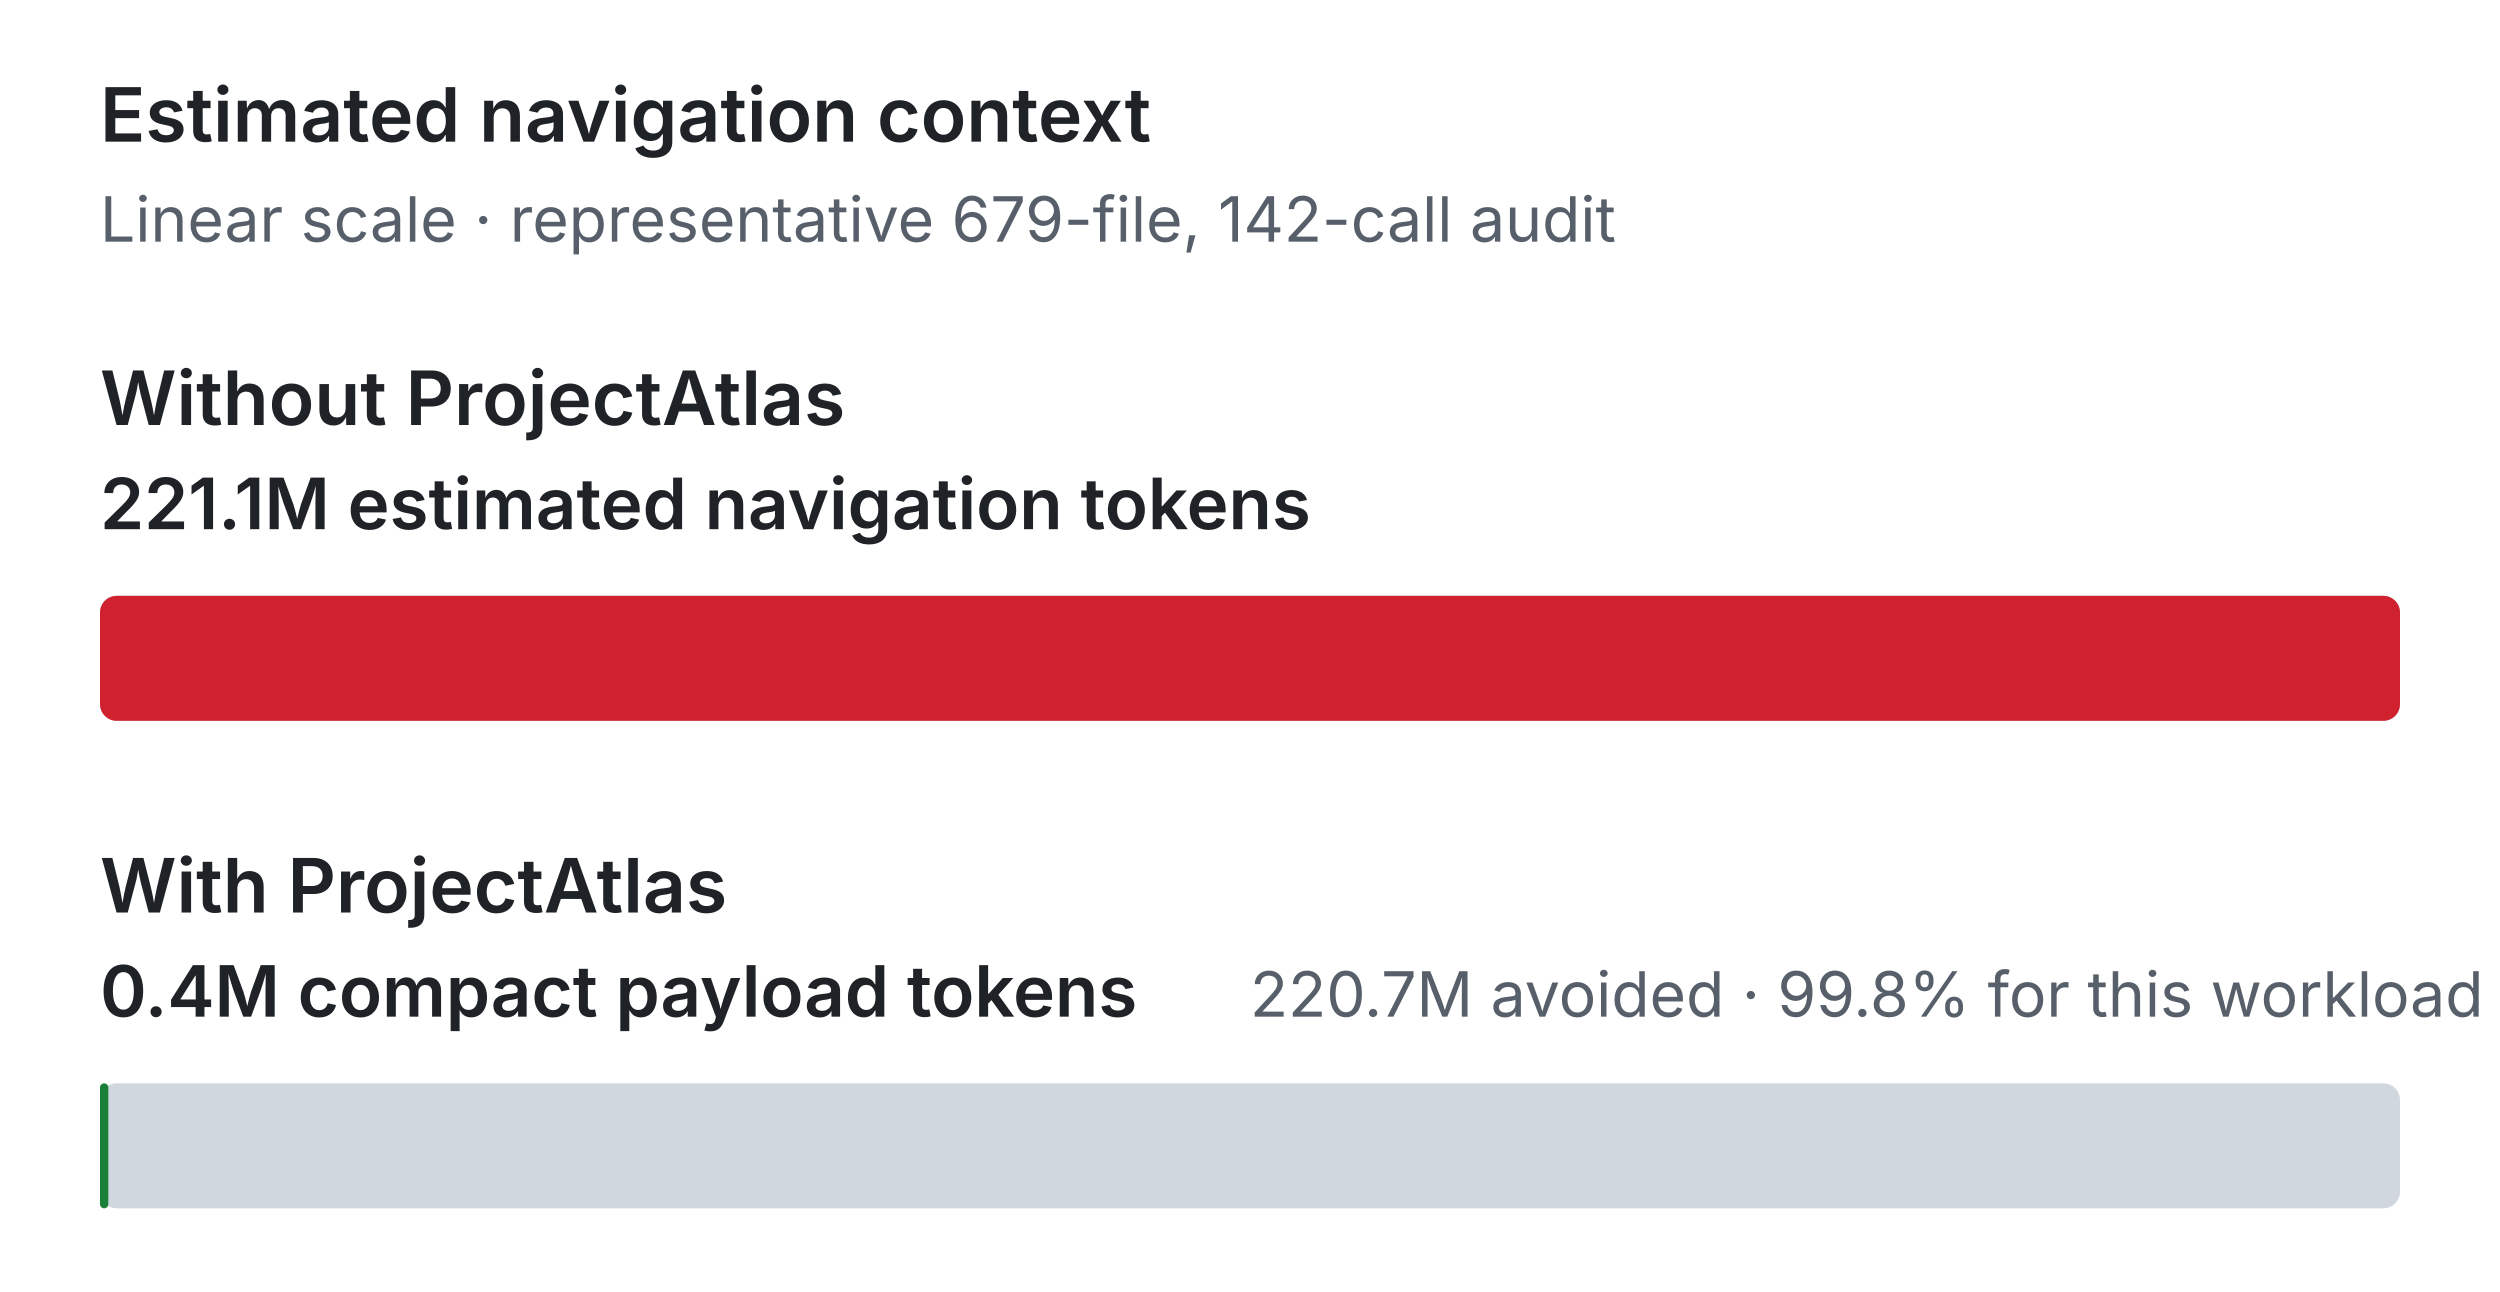
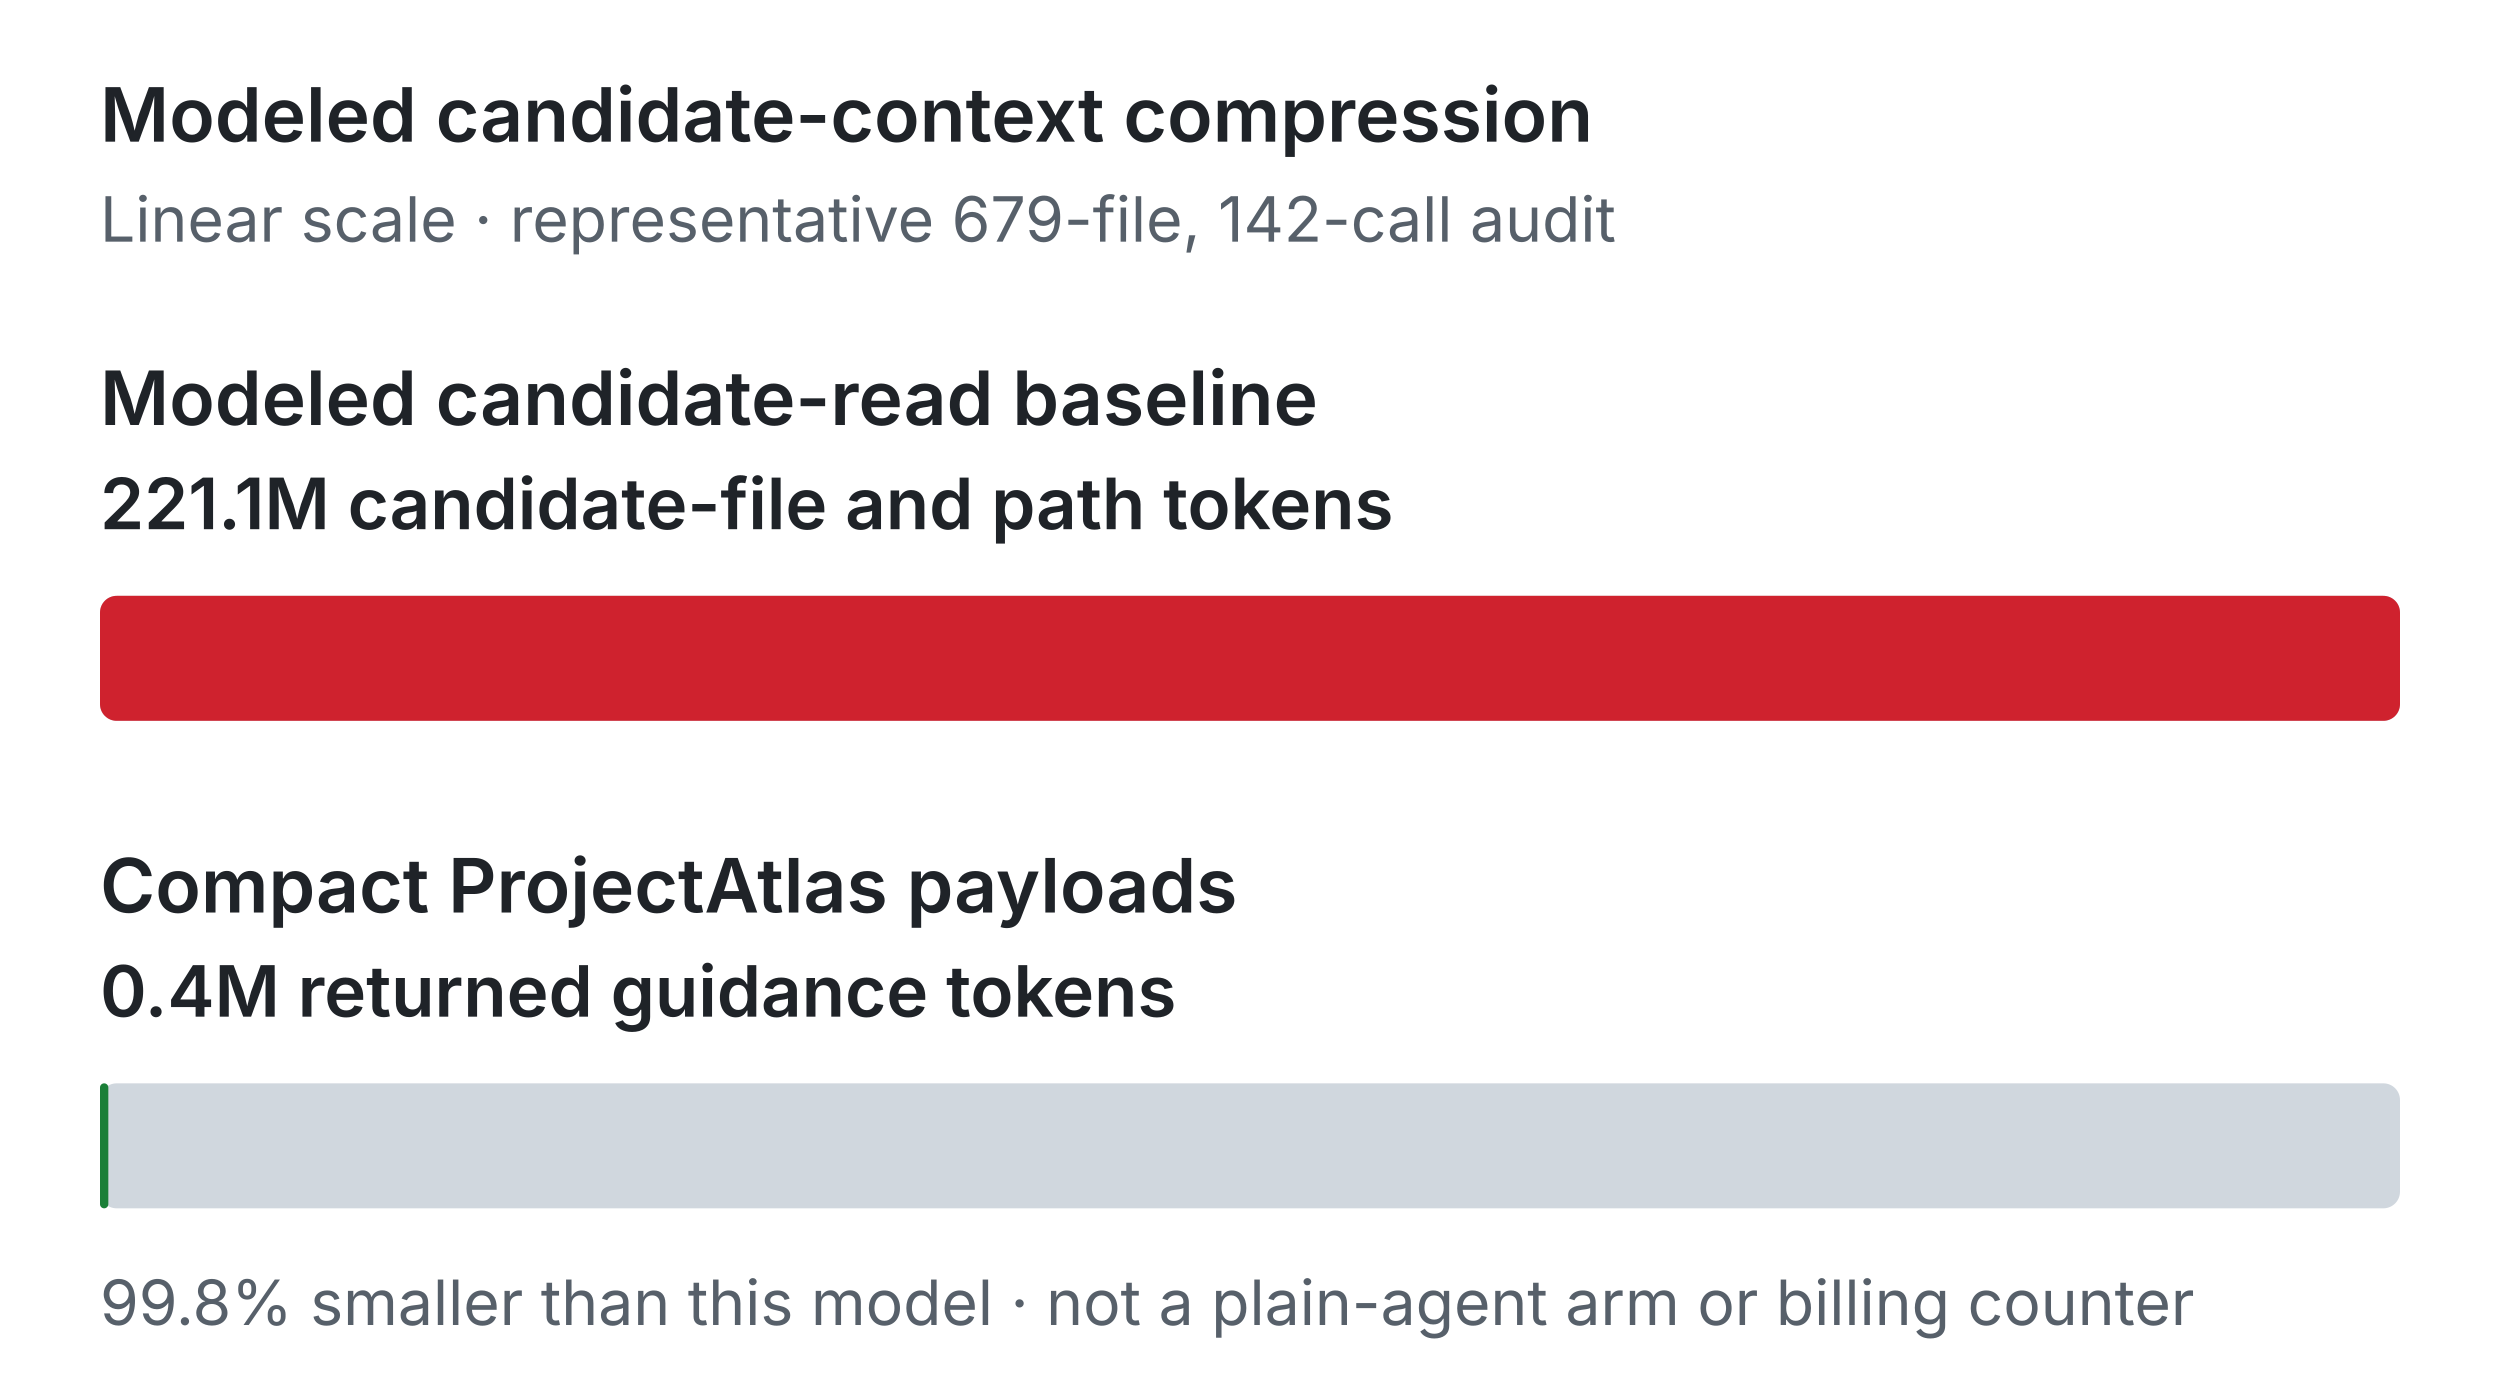
- <svg xmlns="http://www.w3.org/2000/svg" role="img" aria-labelledby="title desc" viewBox="0 0 600 310">
+ <svg xmlns="http://www.w3.org/2000/svg" role="img" aria-labelledby="title desc" viewBox="0 0 600 330">
  <style>
    text { font-family: -apple-system, BlinkMacSystemFont, "Segoe UI", sans-serif; fill: #1f2328; }
    .muted { fill: #57606a; font-size: 15px; }
    .label { font-size: 18px; font-weight: 600; }
    .value { font-size: 17px; font-weight: 600; }
    .track { fill: #d0d7de; }
-     .without { fill: #cf222e; }
+     .baseline { fill: #cf222e; }
    .with { fill: #1a7f37; }
    .saved { fill: #0969da; }
    @media (prefers-color-scheme: dark) {
      text { fill: #f0f6fc; }
      .muted { fill: #8c959f; }
      .track { fill: #30363d; }
-       .without { fill: #f85149; }
+       .baseline { fill: #f85149; }
      .with { fill: #3fb950; }
      .saved { fill: #58a6ff; }
    }
  </style>
-   <text x="24" y="34" class="label">Estimated navigation context</text>
+   <text x="24" y="34" class="label">Modeled candidate-context compression</text>
  <text x="24" y="58" class="muted">Linear scale · representative 679-file, 142-call audit</text>
-   <text x="24" y="102" class="label">Without ProjectAtlas</text>
-   <text x="24" y="127" class="value">221.1M estimated navigation tokens</text>
+   <text x="24" y="102" class="label">Modeled candidate-read baseline</text>
+   <text x="24" y="127" class="value">221.1M candidate-file and path tokens</text>
  <rect x="24" y="143" width="552" height="30" rx="4" class="track" />
-   <rect x="24" y="143" width="552" height="30" rx="4" class="without" />
-   <text x="24" y="219" class="label">With ProjectAtlas</text>
-   <text x="24" y="244" class="value">0.4M compact payload tokens</text>
+   <rect x="24" y="143" width="552" height="30" rx="4" class="baseline" />
+   <text x="24" y="219" class="label">Compact ProjectAtlas payloads</text>
+   <text x="24" y="244" class="value">0.4M returned guidance tokens</text>
  <rect x="24" y="260" width="552" height="30" rx="4" class="track" />
  <rect x="24" y="260" width="2" height="30" rx="1" class="with" />
-   <text x="300" y="244" class="muted">220.7M avoided · 99.8% for this workload</text>
+   <text x="24" y="318" class="muted">99.8% smaller than this model · not a plain-agent arm or billing counter</text>
</svg>
